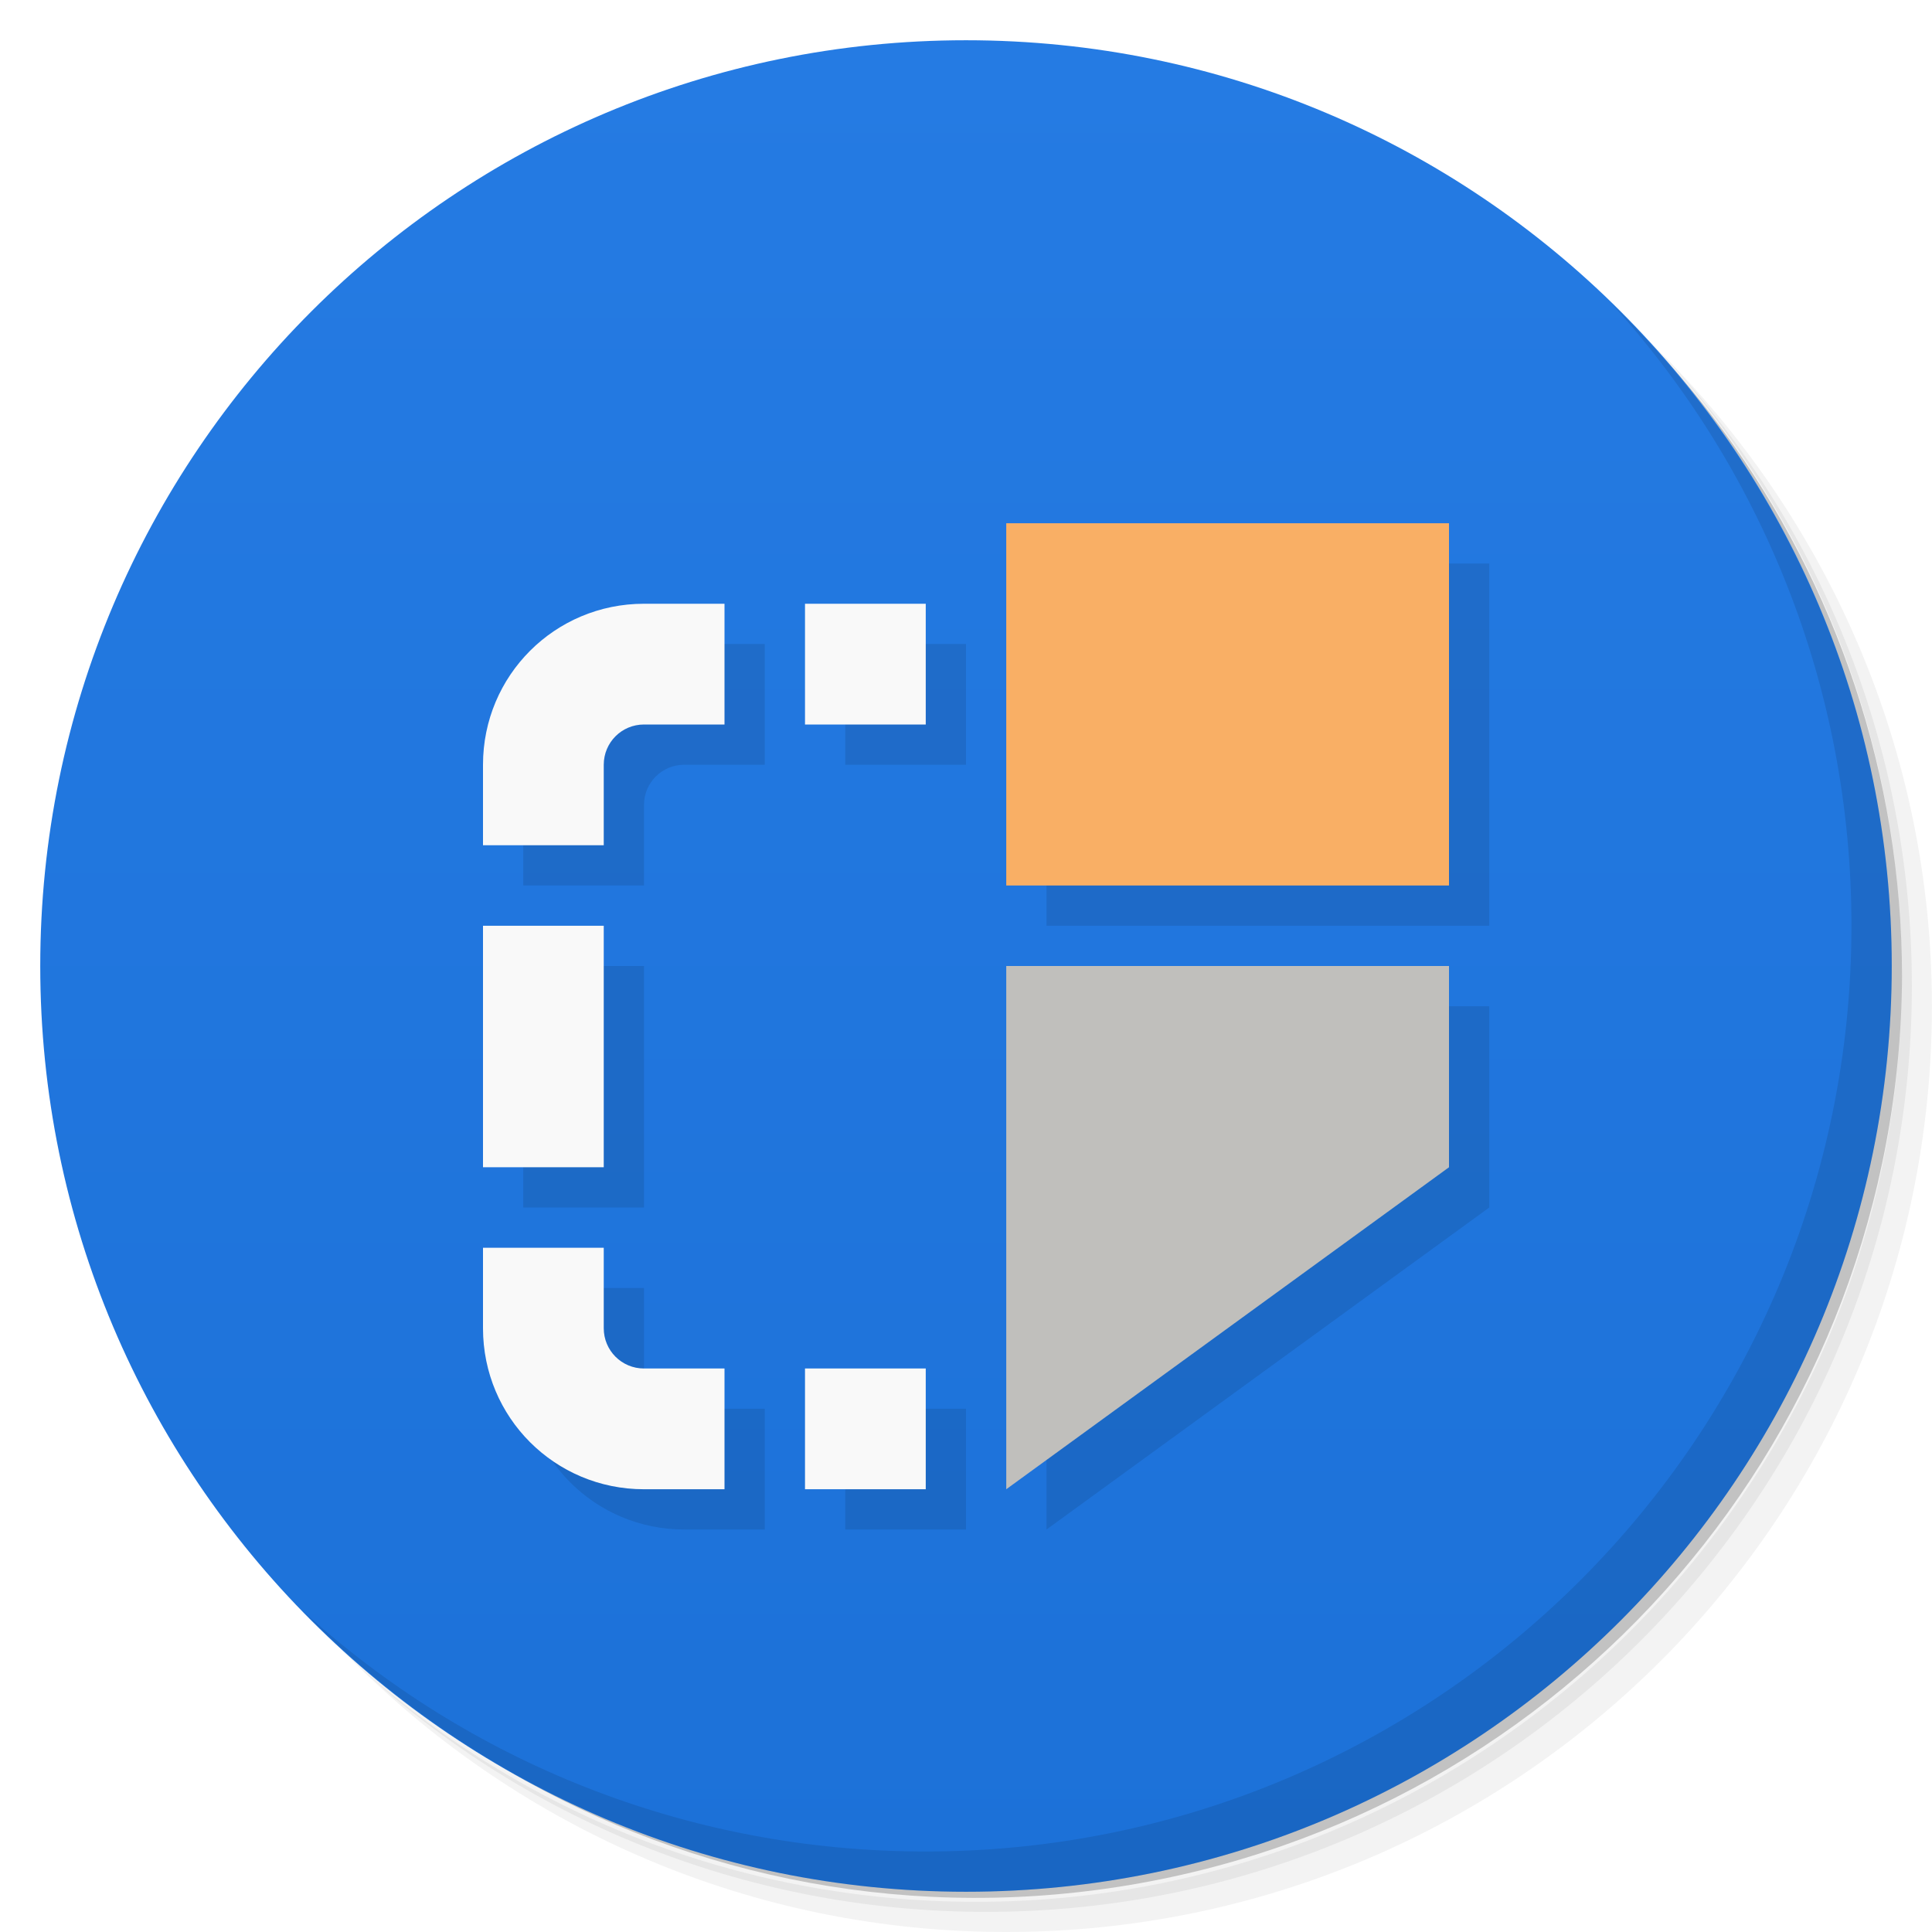
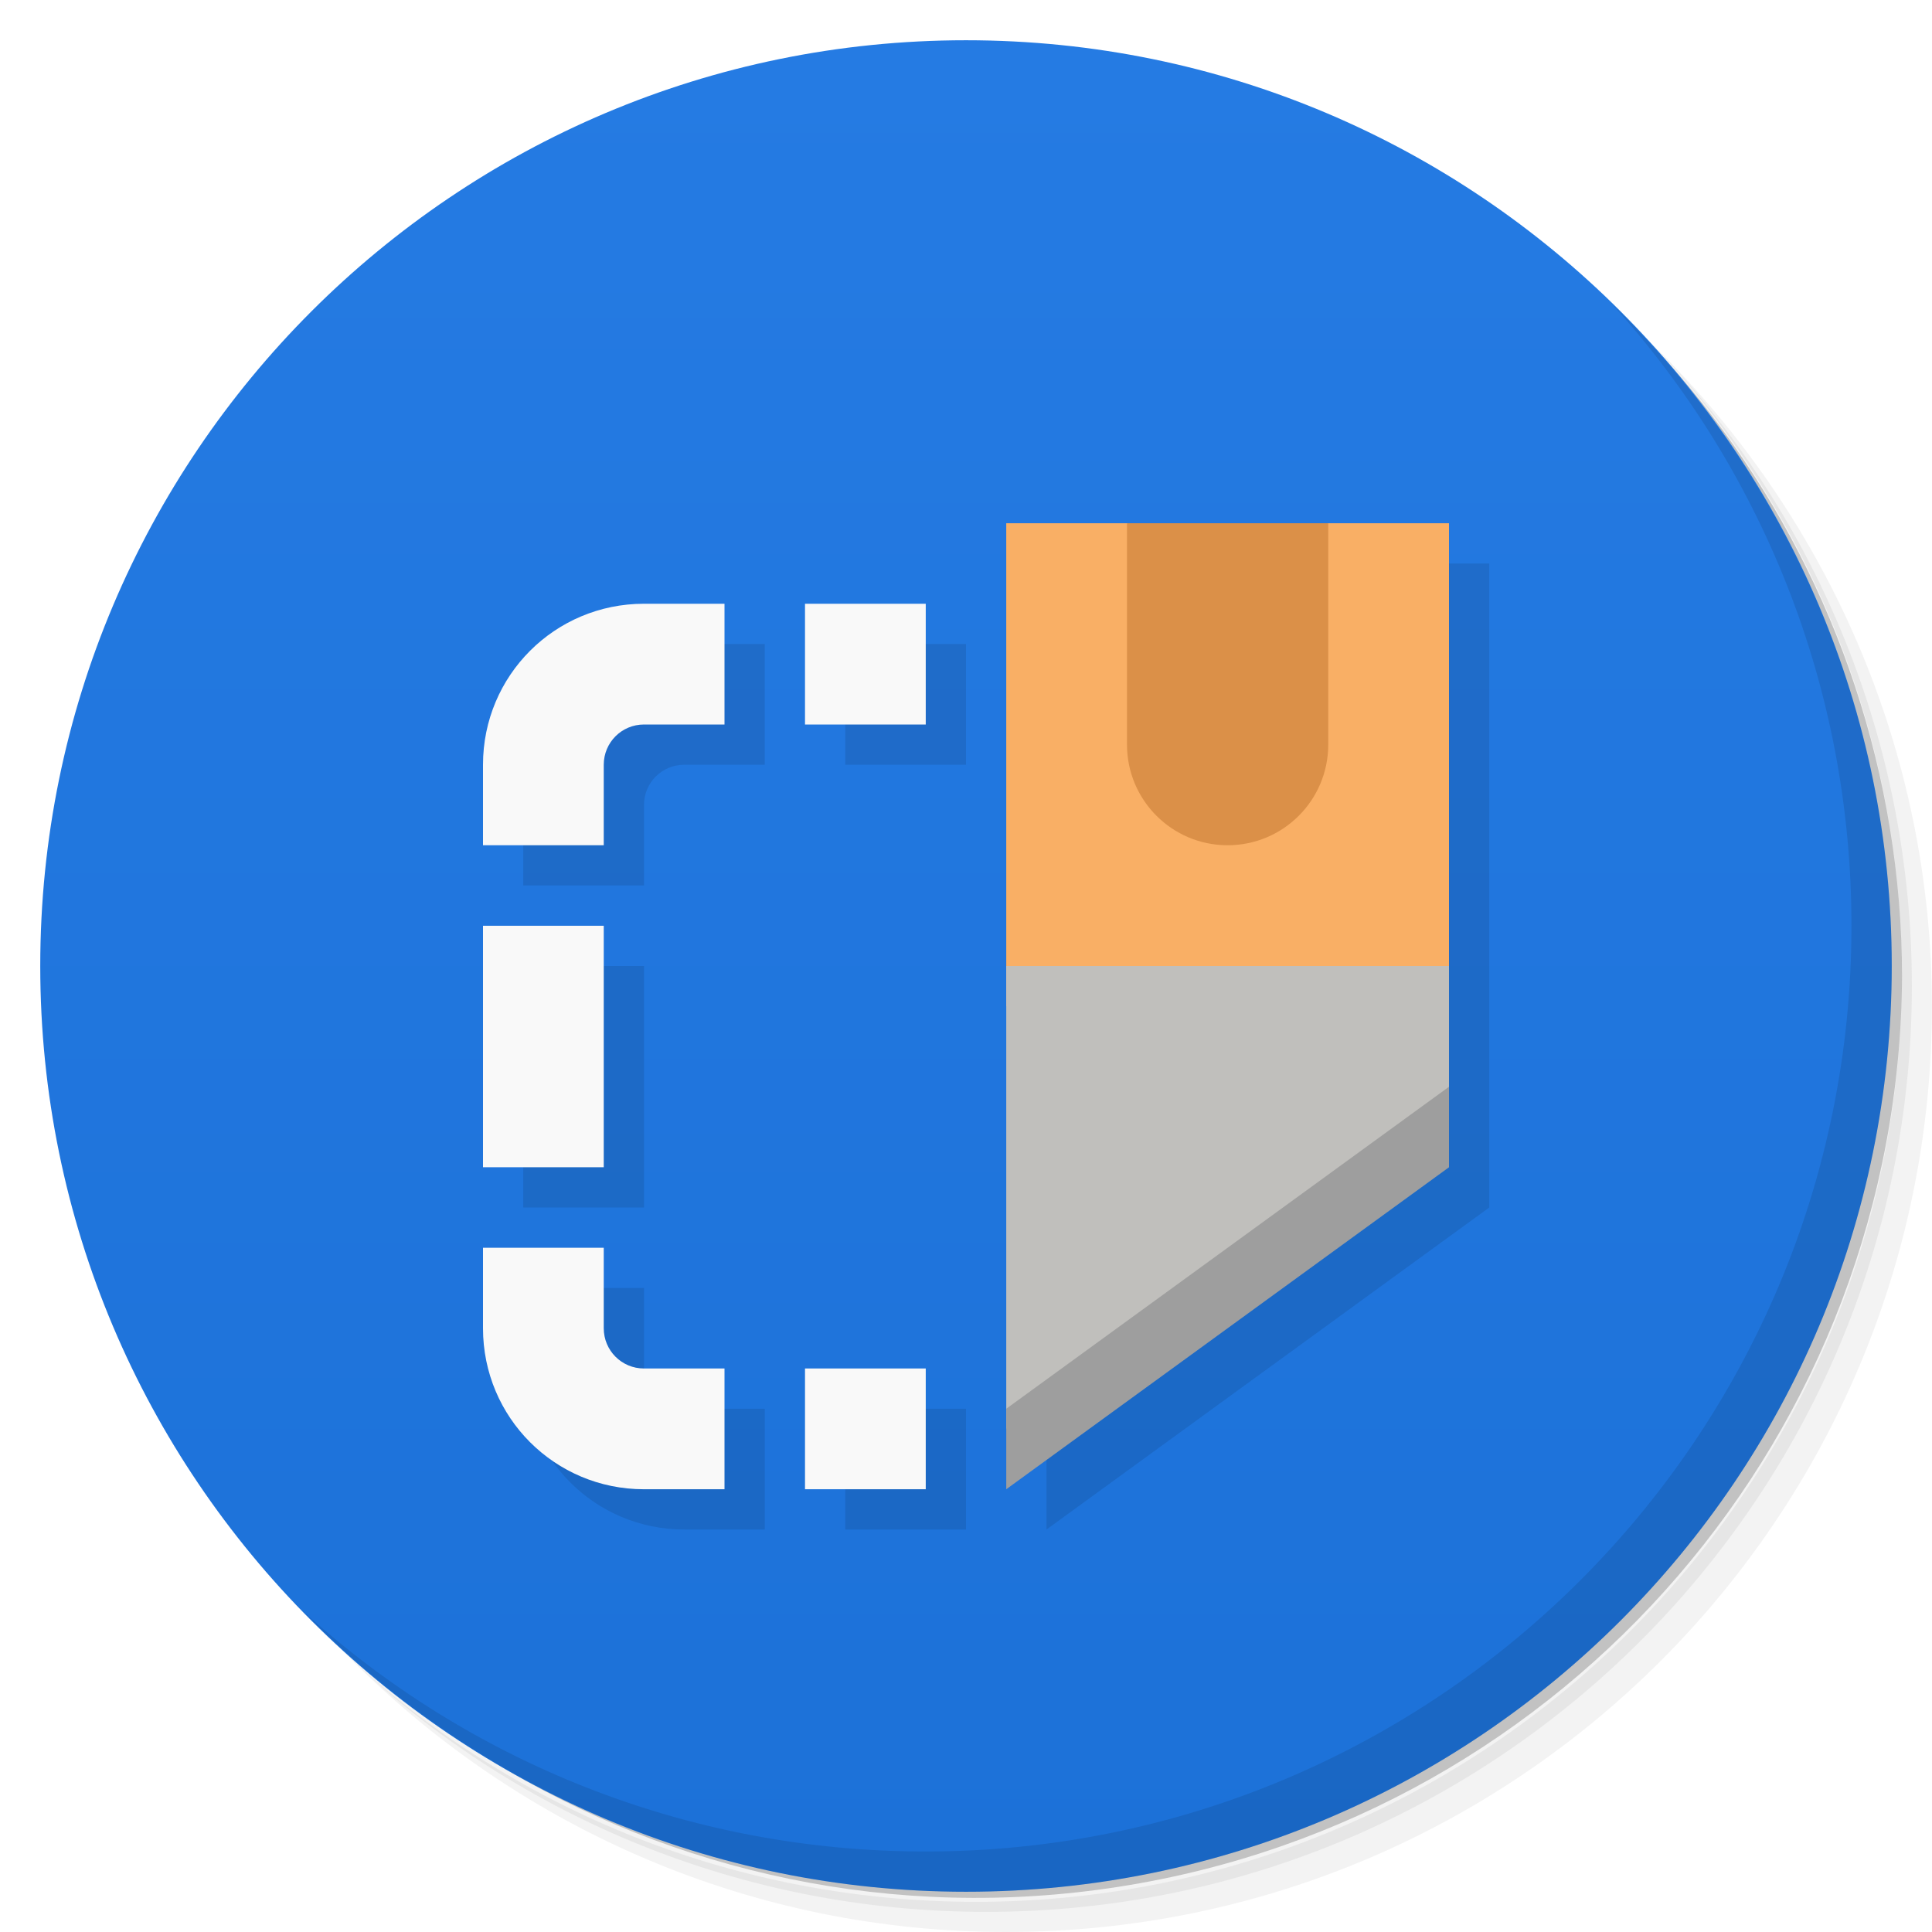
<svg xmlns="http://www.w3.org/2000/svg" version="1.1" viewBox="0 0 48 48">
  <defs>
    <linearGradient id="bg" x2="0" y1="1" y2="47" gradientUnits="userSpaceOnUse">
      <stop style="stop-color:#257be3" offset="0" />
      <stop style="stop-color:#1c71d8" offset="1" />
    </linearGradient>
  </defs>
  <path d="m36.31 5c5.859 4.062 9.688 10.831 9.688 18.5 0 12.426-10.07 22.5-22.5 22.5-7.669 0-14.438-3.828-18.5-9.688 1.037 1.822 2.306 3.499 3.781 4.969 4.085 3.712 9.514 5.969 15.469 5.969 12.703 0 23-10.298 23-23 0-5.954-2.256-11.384-5.969-15.469-1.469-1.475-3.147-2.744-4.969-3.781zm4.969 3.781c3.854 4.113 6.219 9.637 6.219 15.719 0 12.703-10.297 23-23 23-6.081 0-11.606-2.364-15.719-6.219 4.16 4.144 9.883 6.719 16.219 6.719 12.703 0 23-10.298 23-23 0-6.335-2.575-12.06-6.719-16.219z" style="opacity:.05" />
  <path d="m41.28 8.781c3.712 4.085 5.969 9.514 5.969 15.469 0 12.703-10.297 23-23 23-5.954 0-11.384-2.256-15.469-5.969 4.113 3.854 9.637 6.219 15.719 6.219 12.703 0 23-10.298 23-23 0-6.081-2.364-11.606-6.219-15.719z" style="opacity:.1" />
  <path d="m31.25 2.375c8.615 3.154 14.75 11.417 14.75 21.13 0 12.426-10.07 22.5-22.5 22.5-9.708 0-17.971-6.135-21.12-14.75a23 23 0 0 0 44.875-7 23 23 0 0 0-16-21.875z" style="opacity:.2" />
  <circle cx="24" cy="24" r="23" style="fill:url(#bg)" />
  <path d="m40.03 7.531c3.712 4.084 5.969 9.514 5.969 15.469 0 12.703-10.297 23-23 23-5.954 0-11.384-2.256-15.469-5.969 4.178 4.291 10.01 6.969 16.469 6.969 12.703 0 23-10.298 23-23 0-6.462-2.677-12.291-6.969-16.469z" style="opacity:.1" />
-   <path d="m26 14v9h11v-9zm-9 2c-2.216 0-4 1.784-4 4v2h3v-2c0-0.554 0.446-1 1-1h2v-3zm4 0v3h3v-3zm-8 8v6h3v-6zm13 1v13l11-8v-5zm-13 7v2c0 2.216 1.784 4 4 4h2v-3h-2c-0.554 0-1-0.446-1-1v-2zm8 3v3h3v-3z" style="opacity:.1;paint-order:normal" />
+   <path d="m17 16c-2.216 0-4 1.784-4 4v2h3v-2c0-0.554 0.446-1 1-1h2v-3zm4 0v3h3v-3zm-8 8v6h3v-6zm13-10v24l11-8v-16zm-13 18v2c0 2.216 1.784 4 4 4h2v-3h-2c-0.554 0-1-0.446-1-1v-2zm8 3v3h3v-3z" style="opacity:.1;paint-order:normal" />
  <path d="m16 15c-2.216 0-4 1.784-4 4v2h3v-2c0-0.554 0.446-1 1-1h2v-3zm4 0v3h3v-3zm-8 8v6h3v-6zm0 8v2c0 2.216 1.784 4 4 4h2v-3h-2c-0.554 0-1-0.446-1-1v-2zm8 3v3h3v-3z" style="fill:#f9f9f9;paint-order:normal" />
-   <rect x="25" y="13" width="11" height="9" style="fill:#f9af65;paint-order:normal" />
-   <path d="m25 24h11v5l-11 8z" style="fill:#c0bfbc;paint-order:normal" />
+   <path d="m25 13h3l2.5 1 2.5-1h3v12h-11z" style="fill:#f9af65;paint-order:normal" />
+   <path d="m25 24h11v3.5l-11 8z" style="fill:#c0bfbc;paint-order:normal" />
+   <path d="m25 37v-2l11-8v2z" style="fill:#9e9e9e" />
+   <path d="m28 13v5.5a2.5 2.5 0 0 0 2.5 2.5 2.5 2.5 0 0 0 2.5-2.5v-5.5h-5z" style="fill:#db9048" />
</svg>
